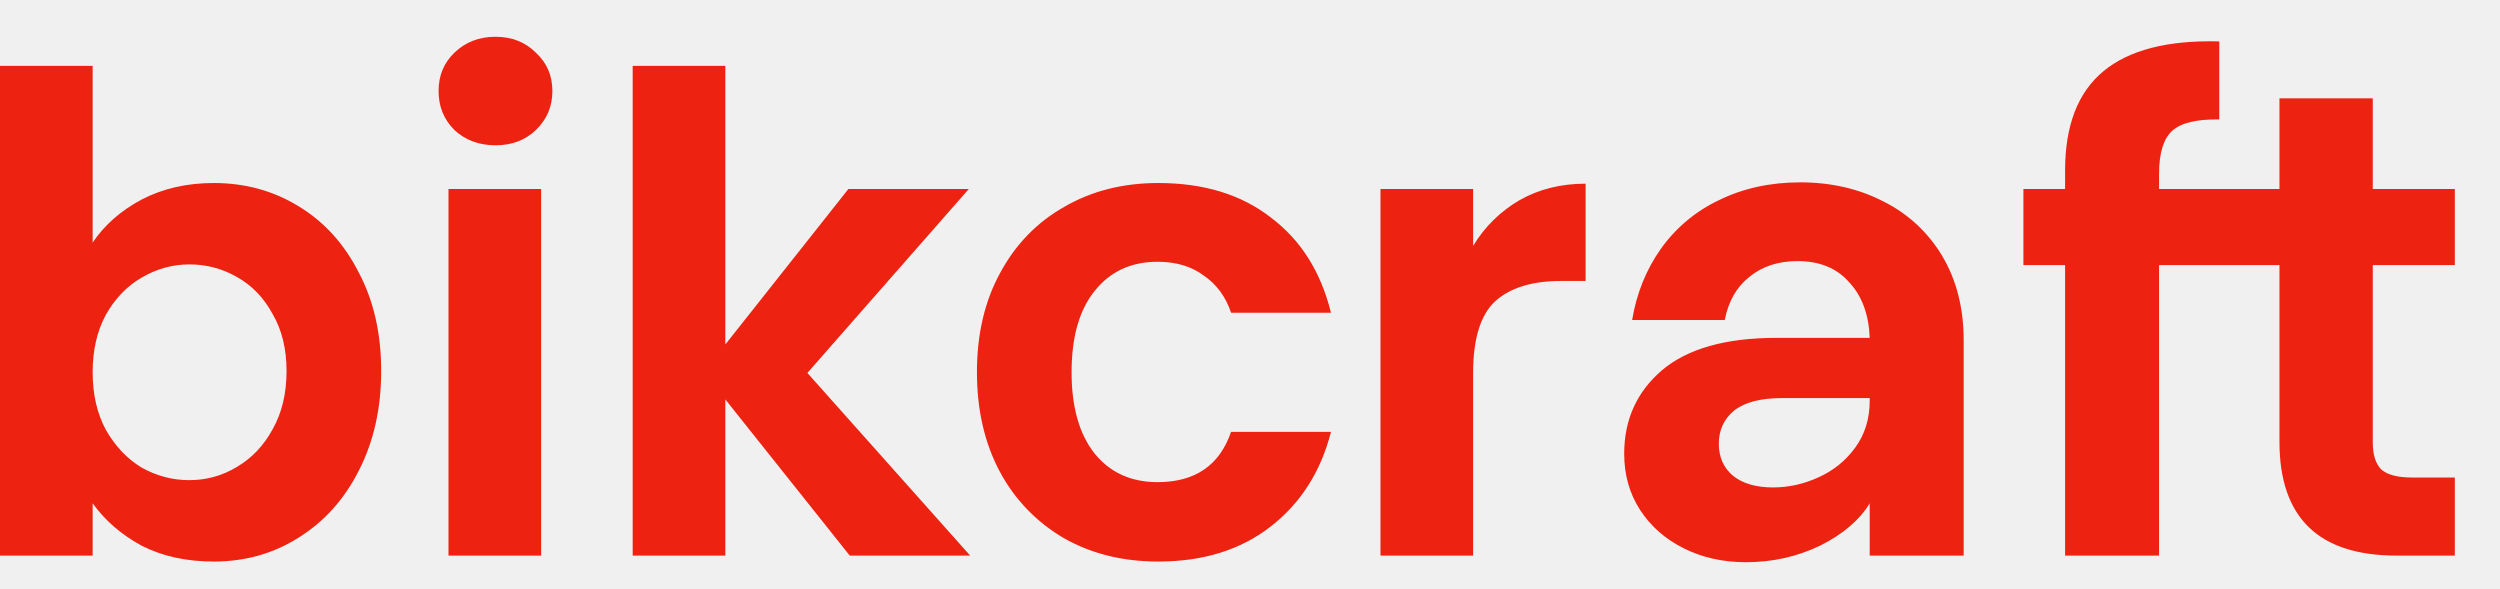
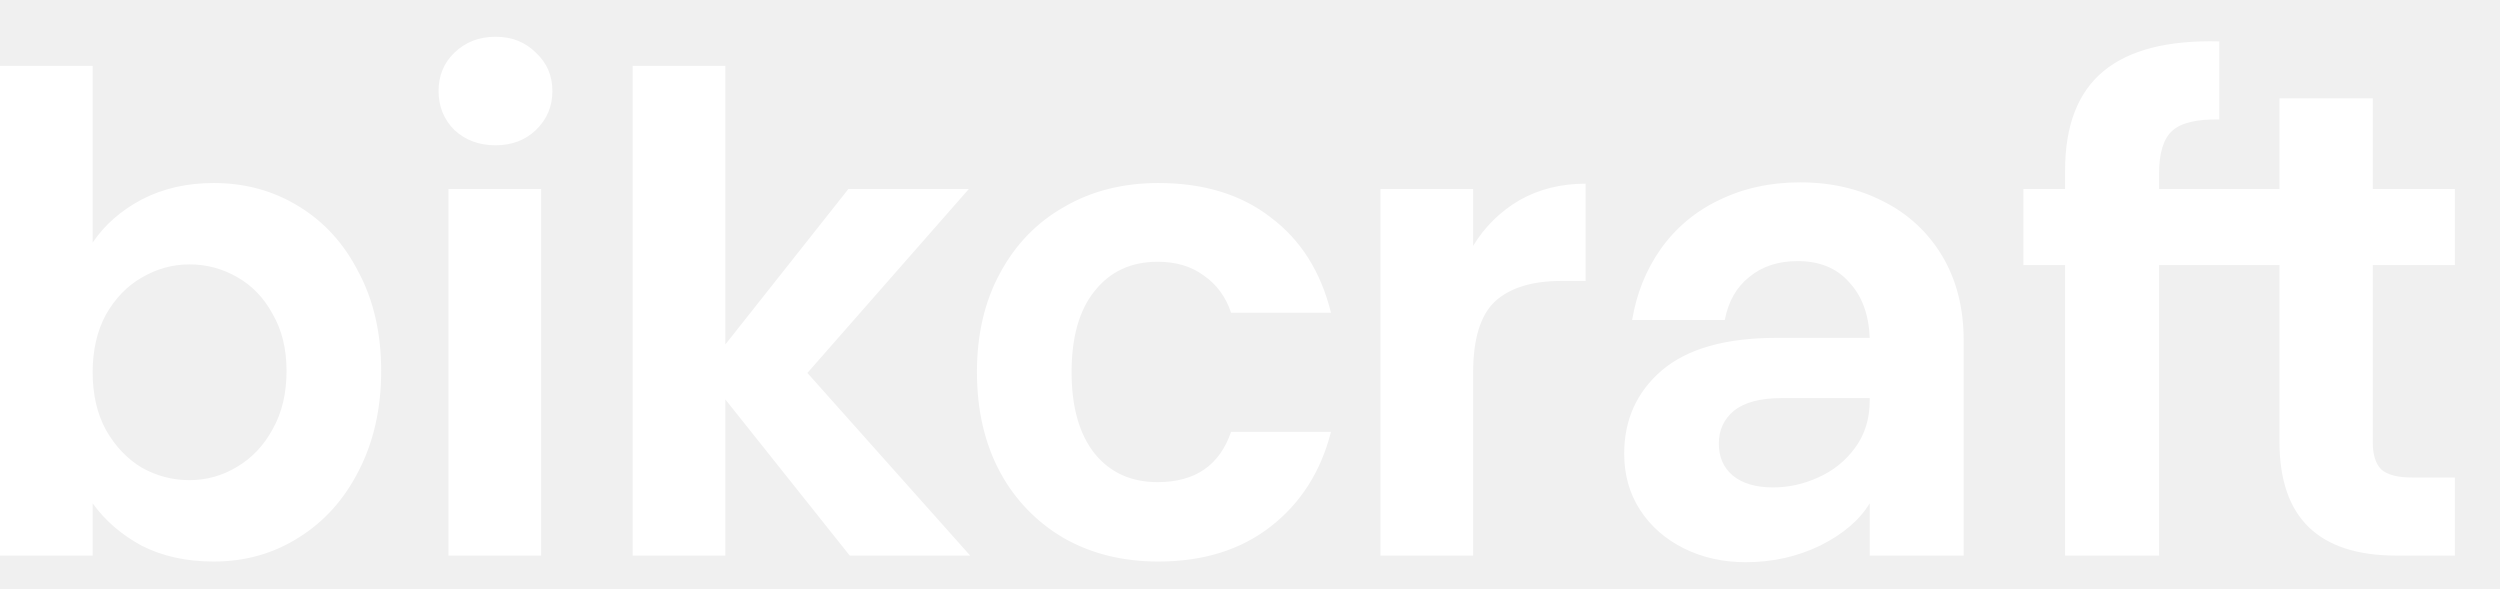
<svg xmlns="http://www.w3.org/2000/svg" width="136" height="32" fill="none">
-   <path d="M5.04 13.196c.648-.96 1.536-1.74 2.664-2.34 1.152-.6 2.46-.9 3.924-.9 1.704 0 3.24.42 4.608 1.26 1.392.84 2.484 2.04 3.276 3.6.816 1.536 1.224 3.324 1.224 5.364s-.408 3.852-1.224 5.436c-.792 1.56-1.884 2.772-3.276 3.636-1.368.864-2.904 1.296-4.608 1.296-1.488 0-2.796-.288-3.924-.864-1.104-.6-1.992-1.368-2.664-2.304v2.844H0V3.584h5.04v9.612Zm10.548 6.984c0-1.2-.252-2.232-.756-3.096-.48-.888-1.128-1.56-1.944-2.016a5.104 5.104 0 0 0-2.592-.684c-.912 0-1.776.24-2.592.72-.792.456-1.44 1.128-1.944 2.016-.48.888-.72 1.932-.72 3.132 0 1.2.24 2.244.72 3.132.504.888 1.152 1.572 1.944 2.052.816.456 1.68.684 2.592.684.936 0 1.8-.24 2.592-.72.816-.48 1.464-1.164 1.944-2.052.504-.888.756-1.944.756-3.168ZM26.954 7.904c-.888 0-1.632-.276-2.232-.828-.576-.576-.864-1.284-.864-2.124 0-.84.288-1.536.864-2.088.6-.576 1.344-.864 2.232-.864.888 0 1.62.288 2.196.864.6.552.9 1.248.9 2.088 0 .84-.3 1.548-.9 2.124-.576.552-1.308.828-2.196.828Zm2.484 2.376v19.944h-5.04V10.28h5.04Zm16.788 19.944-6.768-8.496v8.496h-5.04V3.584h5.04V18.74l6.696-8.46h6.552l-8.784 10.008 8.856 9.936h-6.552Zm6.919-9.972c0-2.064.42-3.864 1.26-5.4.84-1.56 2.004-2.76 3.492-3.6 1.488-.864 3.192-1.296 5.112-1.296 2.472 0 4.512.624 6.12 1.872 1.632 1.224 2.724 2.952 3.276 5.184H66.97c-.288-.864-.78-1.536-1.476-2.016-.672-.504-1.512-.756-2.52-.756-1.44 0-2.58.528-3.42 1.584-.84 1.032-1.26 2.508-1.26 4.428 0 1.896.42 3.372 1.26 4.428.84 1.032 1.98 1.548 3.42 1.548 2.04 0 3.372-.912 3.996-2.736h5.436c-.552 2.16-1.644 3.876-3.276 5.148-1.632 1.272-3.672 1.908-6.12 1.908-1.92 0-3.624-.42-5.112-1.26a9.161 9.161 0 0 1-3.492-3.6c-.84-1.56-1.26-3.372-1.26-5.436h-.001Zm26.993-6.876a7.133 7.133 0 0 1 2.52-2.484c1.056-.6 2.256-.9 3.6-.9v5.292h-1.332c-1.584 0-2.784.372-3.6 1.116-.792.744-1.188 2.04-1.188 3.888v9.936h-5.04V10.28h5.04v3.096Zm21.574 14.004c-.552.912-1.452 1.68-2.7 2.304-1.248.6-2.592.9-4.032.9-1.248 0-2.376-.252-3.384-.756s-1.8-1.2-2.376-2.088c-.576-.888-.864-1.908-.864-3.06 0-1.848.684-3.36 2.052-4.536 1.392-1.176 3.468-1.764 6.228-1.764h5.076c-.048-1.272-.42-2.28-1.116-3.024-.672-.768-1.608-1.152-2.808-1.152-1.056 0-1.932.288-2.628.864-.696.552-1.14 1.332-1.332 2.34h-5.04c.24-1.44.756-2.724 1.548-3.852a8.143 8.143 0 0 1 3.168-2.664c1.32-.648 2.796-.972 4.428-.972 1.68 0 3.192.348 4.536 1.044a7.7 7.7 0 0 1 3.204 2.988c.768 1.296 1.152 2.82 1.152 4.572v11.7h-5.112V27.38Zm-5.256-.864c.84 0 1.656-.18 2.448-.54.816-.36 1.488-.9 2.016-1.62.528-.72.792-1.572.792-2.556v-.144h-4.788c-1.152 0-2.016.228-2.592.684-.552.456-.828 1.056-.828 1.8 0 .72.252 1.296.756 1.728.528.432 1.26.648 2.196.648Zm20.997-12.096v15.804h-5.112V14.42h-2.268v-4.14h2.268V9.272c0-2.448.696-4.248 2.088-5.4 1.392-1.152 3.492-1.692 6.3-1.62V6.5c-1.224-.024-2.076.18-2.556.612s-.72 1.212-.72 2.34v.828h6.55V5.348h5.076v4.932h4.464v4.14h-4.464v9.648c0 .672.156 1.164.468 1.476.336.288.888.432 1.656.432h2.34v4.248h-3.168c-4.248 0-6.372-2.064-6.372-6.192V14.42h-6.55Z" fill="#e21" />
+   <path d="M5.04 13.196c.648-.96 1.536-1.74 2.664-2.34 1.152-.6 2.46-.9 3.924-.9 1.704 0 3.24.42 4.608 1.26 1.392.84 2.484 2.04 3.276 3.6.816 1.536 1.224 3.324 1.224 5.364s-.408 3.852-1.224 5.436c-.792 1.56-1.884 2.772-3.276 3.636-1.368.864-2.904 1.296-4.608 1.296-1.488 0-2.796-.288-3.924-.864-1.104-.6-1.992-1.368-2.664-2.304v2.844H0V3.584h5.04v9.612Zm10.548 6.984c0-1.2-.252-2.232-.756-3.096-.48-.888-1.128-1.56-1.944-2.016a5.104 5.104 0 0 0-2.592-.684c-.912 0-1.776.24-2.592.72-.792.456-1.44 1.128-1.944 2.016-.48.888-.72 1.932-.72 3.132 0 1.2.24 2.244.72 3.132.504.888 1.152 1.572 1.944 2.052.816.456 1.68.684 2.592.684.936 0 1.8-.24 2.592-.72.816-.48 1.464-1.164 1.944-2.052.504-.888.756-1.944.756-3.168ZM26.954 7.904c-.888 0-1.632-.276-2.232-.828-.576-.576-.864-1.284-.864-2.124 0-.84.288-1.536.864-2.088.6-.576 1.344-.864 2.232-.864.888 0 1.62.288 2.196.864.6.552.9 1.248.9 2.088 0 .84-.3 1.548-.9 2.124-.576.552-1.308.828-2.196.828Zm2.484 2.376v19.944h-5.04V10.28h5.04Zm16.788 19.944-6.768-8.496v8.496h-5.04V3.584h5.04V18.74l6.696-8.46h6.552l-8.784 10.008 8.856 9.936h-6.552Zm6.919-9.972c0-2.064.42-3.864 1.26-5.4.84-1.56 2.004-2.76 3.492-3.6 1.488-.864 3.192-1.296 5.112-1.296 2.472 0 4.512.624 6.12 1.872 1.632 1.224 2.724 2.952 3.276 5.184H66.97c-.288-.864-.78-1.536-1.476-2.016-.672-.504-1.512-.756-2.52-.756-1.44 0-2.58.528-3.42 1.584-.84 1.032-1.26 2.508-1.26 4.428 0 1.896.42 3.372 1.26 4.428.84 1.032 1.98 1.548 3.42 1.548 2.04 0 3.372-.912 3.996-2.736h5.436c-.552 2.16-1.644 3.876-3.276 5.148-1.632 1.272-3.672 1.908-6.12 1.908-1.92 0-3.624-.42-5.112-1.26a9.161 9.161 0 0 1-3.492-3.6c-.84-1.56-1.26-3.372-1.26-5.436h-.001Zm26.993-6.876a7.133 7.133 0 0 1 2.52-2.484c1.056-.6 2.256-.9 3.6-.9v5.292h-1.332c-1.584 0-2.784.372-3.6 1.116-.792.744-1.188 2.04-1.188 3.888v9.936h-5.04V10.28h5.04v3.096Zm21.574 14.004c-.552.912-1.452 1.68-2.7 2.304-1.248.6-2.592.9-4.032.9-1.248 0-2.376-.252-3.384-.756s-1.8-1.2-2.376-2.088c-.576-.888-.864-1.908-.864-3.06 0-1.848.684-3.36 2.052-4.536 1.392-1.176 3.468-1.764 6.228-1.764h5.076c-.048-1.272-.42-2.28-1.116-3.024-.672-.768-1.608-1.152-2.808-1.152-1.056 0-1.932.288-2.628.864-.696.552-1.14 1.332-1.332 2.34h-5.04c.24-1.44.756-2.724 1.548-3.852a8.143 8.143 0 0 1 3.168-2.664c1.32-.648 2.796-.972 4.428-.972 1.68 0 3.192.348 4.536 1.044a7.7 7.7 0 0 1 3.204 2.988c.768 1.296 1.152 2.82 1.152 4.572v11.7h-5.112V27.38Zm-5.256-.864c.84 0 1.656-.18 2.448-.54.816-.36 1.488-.9 2.016-1.62.528-.72.792-1.572.792-2.556v-.144h-4.788c-1.152 0-2.016.228-2.592.684-.552.456-.828 1.056-.828 1.8 0 .72.252 1.296.756 1.728.528.432 1.26.648 2.196.648Zm20.997-12.096v15.804h-5.112V14.42h-2.268v-4.14h2.268V9.272c0-2.448.696-4.248 2.088-5.4 1.392-1.152 3.492-1.692 6.3-1.62V6.5c-1.224-.024-2.076.18-2.556.612s-.72 1.212-.72 2.34v.828h6.55V5.348h5.076v4.932h4.464v4.14h-4.464v9.648c0 .672.156 1.164.468 1.476.336.288.888.432 1.656.432h2.34v4.248h-3.168c-4.248 0-6.372-2.064-6.372-6.192V14.42h-6.55Z" fill="#fff" />
</svg>
